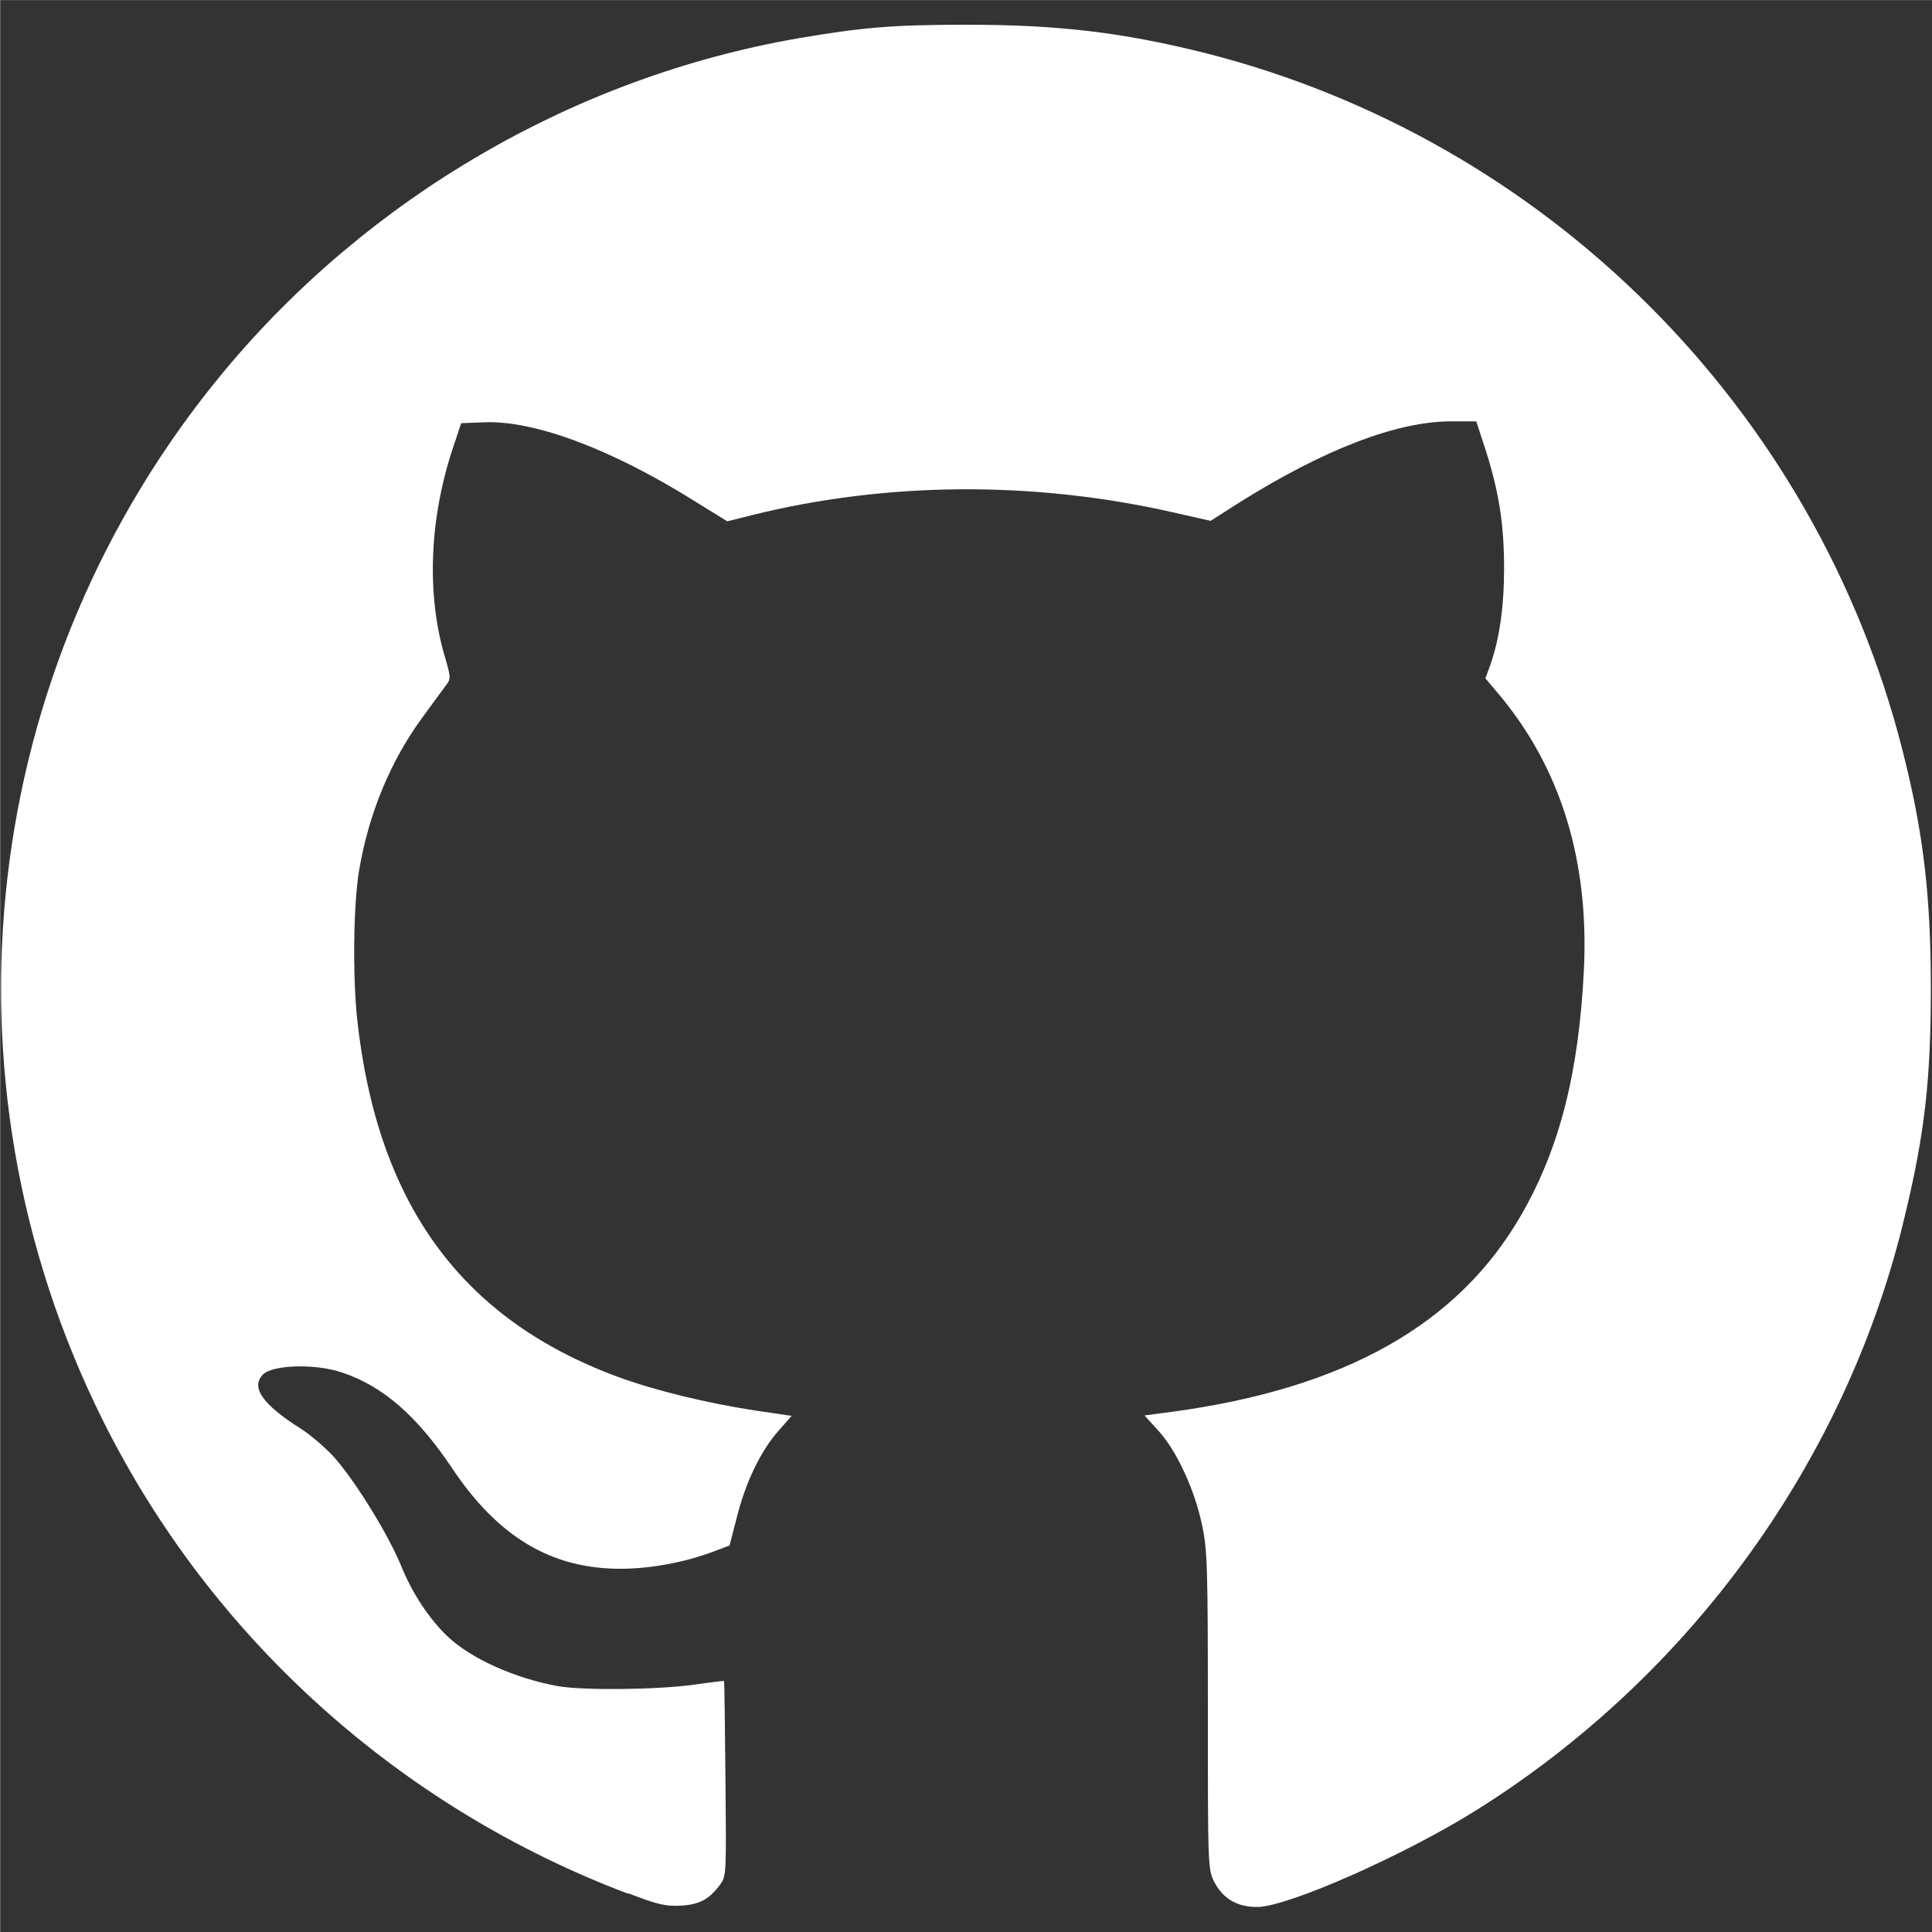
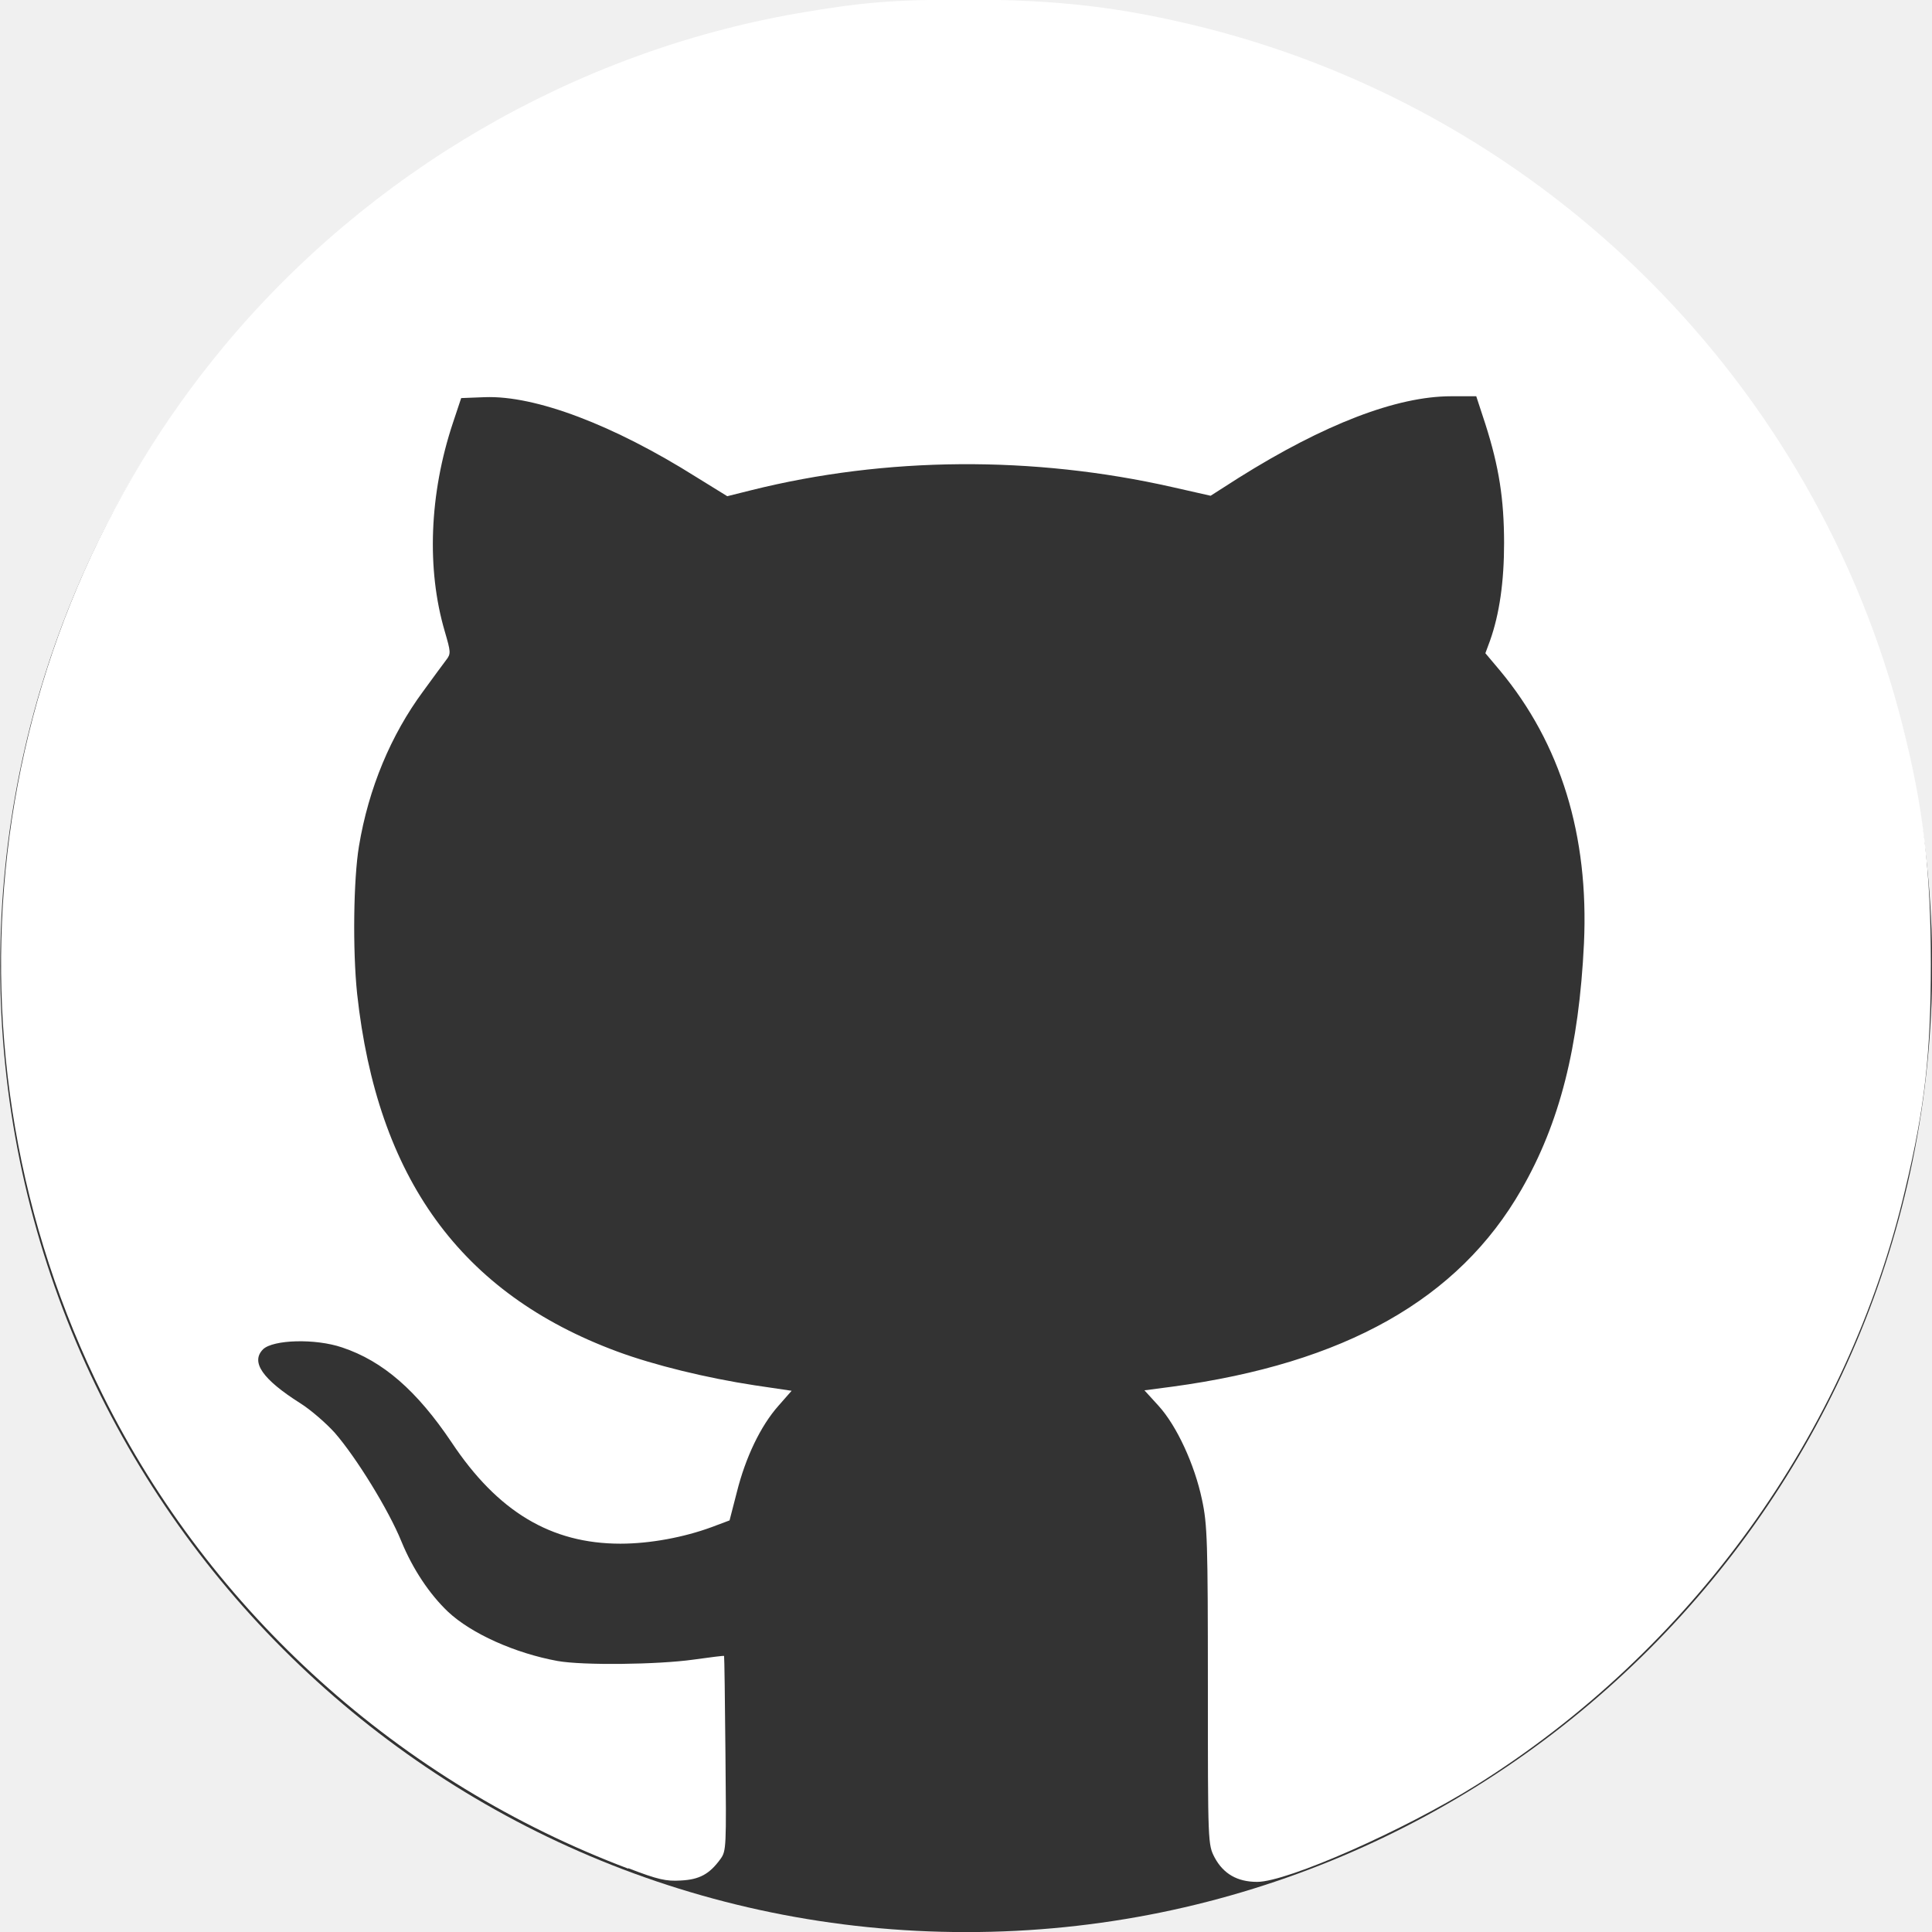
<svg xmlns="http://www.w3.org/2000/svg" width="16" height="16" viewBox="0 0 4.233 4.233" version="1.1" id="svg5" xml:space="preserve">
  <defs id="defs2" />
  <g id="g815" transform="translate(7.659513,0.1613892)">
    <g id="g2691" transform="translate(8.125939,-1.9672735e-4)">
-       <rect style="fill:#333333;fill-opacity:1;stroke:none;stroke-width:0.265" id="rect9168" width="4.233" height="4.233" x="-15.785" y="-0.161" />
+       <rect style="fill:#333333;fill-opacity:1;stroke:none;stroke-width:0.265" id="rect9168" width="4.233" height="4.233" x="-15.785" y="-0.161" ry="2.117" />
      <path style="fill:#ff6600;fill-opacity:1;stroke-width:0.002" d="m -23.605,0.342 c 1.05e-4,-0.003 6.17e-4,-0.003 0.001,-0.001 6.25e-4,0.002 5.47e-4,0.003 -1.7e-4,0.004 -7.19e-4,7.1821e-4 -0.001,-5.5841e-4 -0.001,-0.003 z" id="path8678" />
      <path style="fill:#ff6600;fill-opacity:1;stroke-width:0.002" d="m -23.605,0.517 c 1.05e-4,-0.003 6.17e-4,-0.003 0.001,-0.001 6.25e-4,0.002 5.47e-4,0.003 -1.7e-4,0.004 -7.19e-4,7.1821e-4 -0.001,-5.584e-4 -0.001,-0.003 z" id="path8662" />
      <path style="fill:#ff6600;fill-opacity:1;stroke-width:0.002" d="m -23.603,0.558 c 1.04e-4,-0.003 6.16e-4,-0.003 0.001,-0.001 6.24e-4,0.002 5.48e-4,0.003 -1.71e-4,0.004 -7.19e-4,7.1821e-4 -0.001,-5.5853e-4 -0.001,-0.003 z" id="path8658" />
      <path style="fill:#ff6600;fill-opacity:1;stroke-width:0.002" d="m -22.988,1.925 -0.015,-0.016 0.016,0.015 c 0.015,0.014 0.017,0.016 0.015,0.016 -3.3e-4,0 -0.007,-0.007 -0.016,-0.016 z" id="path8602" />
      <path style="fill:#ff6600;fill-opacity:1;stroke-width:0.002" d="m -22.914,-1.135 c 0.002,-0.002 0.004,-0.004 0.005,-0.004 5.94e-4,0 -6.79e-4,0.002 -0.003,0.004 -0.002,0.002 -0.004,0.004 -0.005,0.004 -5.93e-4,0 6.8e-4,-0.002 0.003,-0.004 z" id="path8568" />
      <path style="fill:#ff6600;fill-opacity:1;stroke-width:0.002" d="m -22.948,-1.104 c 0.004,-0.004 0.008,-0.008 0.008,-0.008 5.95e-4,0 -0.002,0.003 -0.006,0.008 -0.004,0.004 -0.008,0.008 -0.008,0.008 -5.94e-4,0 0.002,-0.003 0.006,-0.008 z" id="path8564" />
      <path style="fill:#ff6600;fill-opacity:1;stroke-width:0.002" d="m -23.026,-1.026 c 0.003,-0.003 0.006,-0.005 0.006,-0.005 5.93e-4,0 -0.001,0.002 -0.004,0.005 -0.003,0.003 -0.006,0.005 -0.006,0.005 -5.94e-4,0 0.001,-0.002 0.004,-0.005 z" id="path8560" />
      <path style="fill:#ff6600;fill-opacity:1;stroke-width:0.002" d="m -23.075,-0.972 c 0,-4.488e-4 0.002,-0.002 0.004,-0.004 0.003,-0.003 0.003,-0.003 8.16e-4,8.16e-4 -0.003,0.004 -0.005,0.005 -0.005,0.003 z" id="path8554" />
      <path style="fill:#ff6600;fill-opacity:1;stroke-width:0.002" d="m -23.592,0.184 c 1.05e-4,-0.003 6.16e-4,-0.003 0.001,-0.001 6.26e-4,0.002 5.48e-4,0.003 -1.69e-4,0.004 -7.19e-4,7.1821e-4 -0.001,-5.5841e-4 -0.001,-0.003 z" id="path8396" />
      <path style="fill:#ff6600;fill-opacity:1;stroke-width:0.002" d="m -23.596,0.223 c 1.03e-4,-0.003 6.15e-4,-0.003 0.001,-0.001 6.24e-4,0.002 5.48e-4,0.003 -1.71e-4,0.004 -7.19e-4,7.1821e-4 -0.001,-5.5841e-4 -0.001,-0.003 z" id="path8382" />
      <path style="fill:#ff6600;fill-opacity:1;stroke-width:0.002" d="m -23.598,0.247 c 1.05e-4,-0.003 6.16e-4,-0.003 0.001,-0.001 6.26e-4,0.002 5.48e-4,0.003 -1.69e-4,0.004 -7.19e-4,7.1821e-4 -0.001,-5.5854e-4 -0.001,-0.003 z" id="path8370" />
      <path style="fill:#ff6600;fill-opacity:1;stroke-width:0.002" d="m -23.6,0.274 c 0,-0.003 4.9e-4,-0.004 0.001,-0.003 6e-4,0.001 6e-4,0.004 0,0.005 -6e-4,0.001 -0.001,2.7008e-4 -0.001,-0.003 z" id="path8356" />
      <path style="fill:#ff6600;fill-opacity:1;stroke-width:0.002" d="m -23.603,0.307 c 0,-0.003 4.91e-4,-0.004 0.001,-0.003 6e-4,0.001 6e-4,0.004 0,0.005 -5.99e-4,0.001 -0.001,2.7007e-4 -0.001,-0.003 z" id="path8342" />
      <path style="fill:#ff6600;fill-opacity:1;stroke-width:0.002" d="m -23.604,0.353 c 2.3e-5,-0.005 4.66e-4,-0.006 9.83e-4,-0.004 5.17e-4,0.003 4.98e-4,0.007 -4.3e-5,0.009 -5.41e-4,0.002 -9.64e-4,-1.3402e-4 -9.4e-4,-0.005 z" id="path8320" />
      <path style="fill:#ff6600;fill-opacity:1;stroke-width:0.002" d="m -23.605,0.508 c 0,-0.004 4.45e-4,-0.006 9.89e-4,-0.004 5.44e-4,0.002 5.44e-4,0.005 0,0.008 -5.44e-4,0.002 -9.89e-4,3.7831e-4 -9.89e-4,-0.004 z" id="path8256" />
      <path style="fill:#ff6600;fill-opacity:1;stroke-width:0.002" d="m -23.602,0.55 c 4.4e-5,-0.004 5.28e-4,-0.005 0.001,-0.003 5.49e-4,0.002 5.13e-4,0.005 -7.9e-5,0.006 -5.93e-4,0.001 -10e-4,-2.5719e-4 -9.97e-4,-0.004 z" id="path8240" />
      <path style="fill:#ff6600;fill-opacity:1;stroke-width:0.002" d="m -23.6,0.585 c 0,-0.003 4.9e-4,-0.004 0.001,-0.003 6e-4,0.001 6e-4,0.004 0,0.005 -6e-4,0.001 -0.001,2.7008e-4 -0.001,-0.003 z" id="path8220" />
      <path style="fill:#ff6600;fill-opacity:1;stroke-width:0.002" d="m -23.598,0.612 c 1.04e-4,-0.003 6.16e-4,-0.003 0.001,-0.001 6.25e-4,0.002 5.48e-4,0.003 -1.7e-4,0.004 -7.18e-4,7.182e-4 -0.001,-5.5854e-4 -0.001,-0.003 z" id="path8212" />
      <path style="fill:#ff6600;fill-opacity:1;stroke-width:0.002" d="m -23.596,0.636 c 1.03e-4,-0.003 6.15e-4,-0.003 0.001,-0.001 6.25e-4,0.002 5.48e-4,0.003 -1.71e-4,0.004 -7.18e-4,7.182e-4 -0.001,-5.5854e-4 -0.001,-0.003 z" id="path8208" />
      <path style="fill:#ff6600;fill-opacity:1;stroke-width:0.002" d="m -23.063,1.846 c -0.003,-0.003 -0.003,-0.004 8.17e-4,-8.161e-4 0.004,0.003 0.005,0.005 0.003,0.005 -4.5e-4,0 -0.002,-0.002 -0.004,-0.004 z" id="path8150" />
      <path style="fill:#ff6600;fill-opacity:1;stroke-width:0.002" d="m -23.037,1.874 c -0.003,-0.003 -0.003,-0.004 8.17e-4,-8.162e-4 0.004,0.003 0.005,0.005 0.003,0.005 -4.5e-4,0 -0.002,-0.002 -0.004,-0.004 z" id="path8146" />
      <path style="fill:#ff6600;fill-opacity:1;stroke-width:0.002" d="m -22.937,1.973 -0.005,-0.006 0.006,0.005 c 0.003,0.003 0.006,0.006 0.006,0.006 0,0.002 -0.002,3.156e-4 -0.007,-0.005 z" id="path8140" />
-       <path style="fill:#ffffff;stroke-width:0.007" d="m -14.409,3.988 c -0.501,-0.189 -0.914,-0.561 -1.151,-1.037 -0.375,-0.752 -0.271,-1.652 0.264,-2.297 0.319,-0.384 0.77,-0.646 1.258,-0.731 0.14,-0.024 0.207,-0.03 0.37,-0.03 0.203,0 0.343,0.017 0.523,0.062 0.749,0.19 1.338,0.779 1.528,1.528 0.046,0.181 0.062,0.319 0.062,0.523 -1.03e-4,0.196 -0.013,0.314 -0.056,0.493 -0.126,0.536 -0.469,1.011 -0.94,1.306 -0.158,0.099 -0.414,0.212 -0.48,0.212 -0.044,0 -0.074,-0.018 -0.093,-0.053 -0.015,-0.029 -0.015,-0.029 -0.015,-0.377 -7.8e-5,-0.314 -0.001,-0.353 -0.013,-0.408 -0.016,-0.076 -0.055,-0.161 -0.095,-0.205 l -0.031,-0.034 0.061,-0.008 c 0.377,-0.051 0.627,-0.191 0.765,-0.432 0.084,-0.146 0.126,-0.312 0.137,-0.539 0.011,-0.237 -0.051,-0.438 -0.184,-0.598 l -0.032,-0.038 0.01,-0.027 c 0.021,-0.059 0.031,-0.13 0.031,-0.215 -2.23e-4,-0.096 -0.011,-0.166 -0.041,-0.26 l -0.02,-0.061 h -0.055 c -0.119,0 -0.278,0.061 -0.466,0.179 l -0.061,0.039 -0.084,-0.019 c -0.305,-0.069 -0.627,-0.067 -0.923,0.007 l -0.052,0.013 -0.068,-0.042 C -14.441,0.825 -14.612,0.76 -14.723,0.764 l -0.052,0.002 -0.018,0.054 c -0.052,0.156 -0.058,0.321 -0.018,0.457 0.013,0.045 0.014,0.049 0.003,0.063 -0.006,0.008 -0.029,0.039 -0.05,0.068 -0.071,0.096 -0.12,0.213 -0.141,0.34 -0.012,0.072 -0.014,0.227 -0.004,0.323 0.044,0.404 0.227,0.657 0.57,0.784 0.081,0.03 0.196,0.058 0.301,0.074 l 0.081,0.012 -0.029,0.033 c -0.039,0.044 -0.072,0.113 -0.091,0.189 l -0.016,0.062 -0.04,0.015 c -0.06,0.022 -0.134,0.036 -0.199,0.036 -0.152,0 -0.269,-0.07 -0.37,-0.222 -0.076,-0.113 -0.15,-0.178 -0.24,-0.208 -0.059,-0.02 -0.151,-0.017 -0.173,0.004 -0.028,0.028 -0.001,0.066 0.081,0.118 0.024,0.015 0.058,0.045 0.076,0.065 0.047,0.054 0.118,0.169 0.146,0.238 0.025,0.061 0.062,0.116 0.102,0.154 0.051,0.048 0.147,0.091 0.24,0.108 0.056,0.01 0.22,0.008 0.298,-0.003 0.036,-0.005 0.067,-0.009 0.067,-0.008 6.51e-4,6.679e-4 0.002,0.097 0.003,0.214 0.002,0.206 0.002,0.213 -0.011,0.231 -0.024,0.033 -0.046,0.045 -0.087,0.047 -0.032,0.002 -0.05,-0.002 -0.115,-0.027 z" id="path336" />
+       <path style="fill:#ffffff;stroke-width:0.007" d="m -14.409,3.933 c -0.501,-0.189 -0.914,-0.561 -1.151,-1.037 -0.375,-0.752 -0.271,-1.652 0.264,-2.297 0.319,-0.384 0.77,-0.646 1.258,-0.731 0.14,-0.024 0.207,-0.03 0.37,-0.03 0.203,0 0.343,0.017 0.523,0.062 0.749,0.19 1.338,0.779 1.528,1.528 0.046,0.181 0.062,0.319 0.062,0.523 -1.03e-4,0.196 -0.013,0.314 -0.056,0.493 -0.126,0.536 -0.469,1.011 -0.94,1.306 -0.158,0.099 -0.414,0.212 -0.48,0.212 -0.044,0 -0.074,-0.018 -0.093,-0.053 -0.015,-0.029 -0.015,-0.029 -0.015,-0.377 -7.8e-5,-0.314 -0.001,-0.353 -0.013,-0.408 -0.016,-0.076 -0.055,-0.161 -0.095,-0.205 l -0.031,-0.034 0.061,-0.008 c 0.377,-0.051 0.627,-0.191 0.765,-0.432 0.084,-0.146 0.126,-0.312 0.137,-0.539 0.011,-0.237 -0.051,-0.438 -0.184,-0.598 l -0.032,-0.038 0.01,-0.027 c 0.021,-0.059 0.031,-0.13 0.031,-0.215 -2.23e-4,-0.096 -0.011,-0.166 -0.041,-0.26 l -0.02,-0.061 h -0.055 c -0.119,0 -0.278,0.061 -0.466,0.179 l -0.061,0.039 -0.084,-0.019 c -0.305,-0.069 -0.627,-0.067 -0.923,0.007 l -0.052,0.013 -0.068,-0.042 C -14.441,0.77 -14.612,0.705 -14.723,0.709 l -0.052,0.002 -0.018,0.054 c -0.052,0.156 -0.058,0.321 -0.018,0.457 0.013,0.045 0.014,0.049 0.003,0.063 -0.006,0.008 -0.029,0.039 -0.05,0.068 -0.071,0.096 -0.12,0.213 -0.141,0.34 -0.012,0.072 -0.014,0.227 -0.004,0.323 0.044,0.404 0.227,0.657 0.57,0.784 0.081,0.03 0.196,0.058 0.301,0.074 l 0.081,0.012 -0.029,0.033 c -0.039,0.044 -0.072,0.113 -0.091,0.189 l -0.016,0.062 -0.04,0.015 c -0.06,0.022 -0.134,0.036 -0.199,0.036 -0.152,0 -0.269,-0.07 -0.37,-0.222 -0.076,-0.113 -0.15,-0.178 -0.24,-0.208 -0.059,-0.02 -0.151,-0.017 -0.173,0.004 -0.028,0.028 -0.001,0.066 0.081,0.118 0.024,0.015 0.058,0.045 0.076,0.065 0.047,0.054 0.118,0.169 0.146,0.238 0.025,0.061 0.062,0.116 0.102,0.154 0.051,0.048 0.147,0.091 0.24,0.108 0.056,0.01 0.22,0.008 0.298,-0.003 0.036,-0.005 0.067,-0.009 0.067,-0.008 6.51e-4,6.679e-4 0.002,0.097 0.003,0.214 0.002,0.206 0.002,0.213 -0.011,0.231 -0.024,0.033 -0.046,0.045 -0.087,0.047 -0.032,0.002 -0.05,-0.002 -0.115,-0.027 z" id="path336" />
    </g>
  </g>
</svg>
